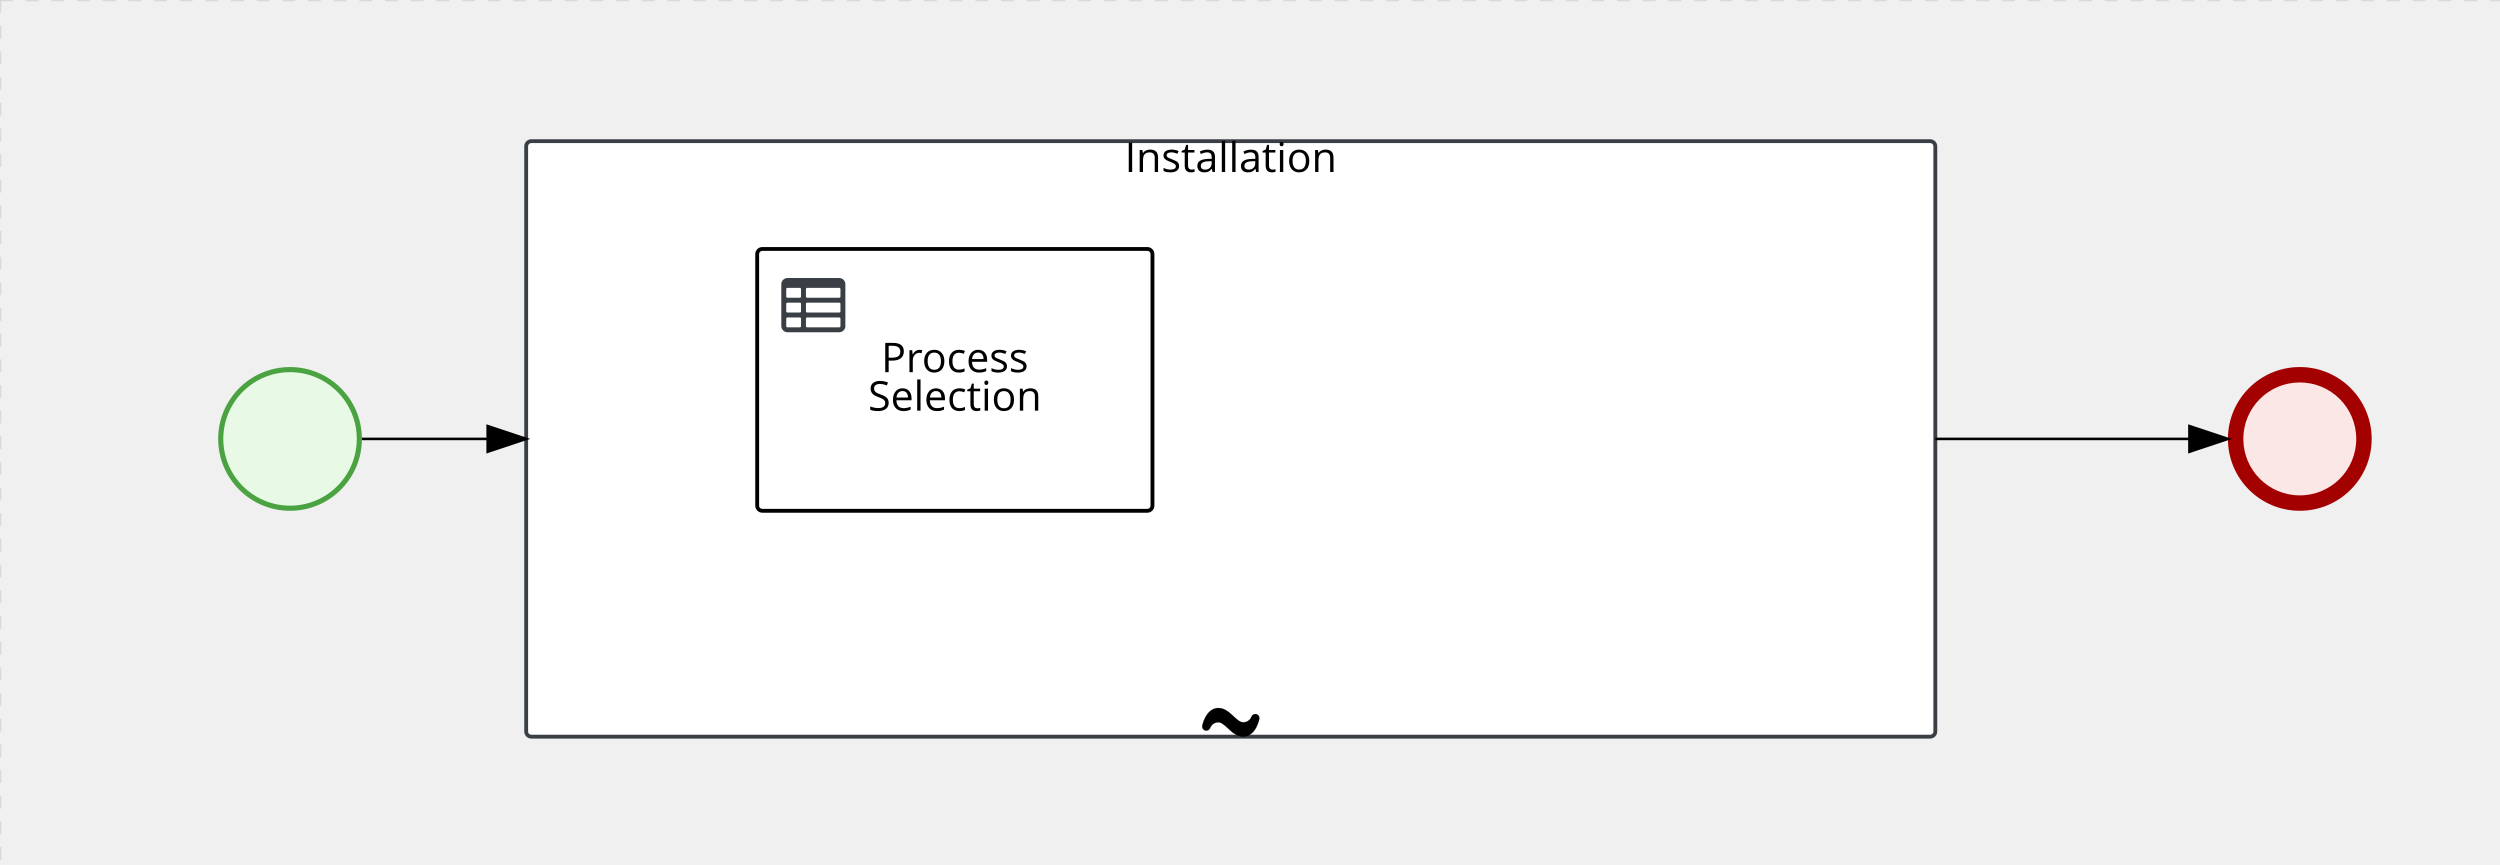
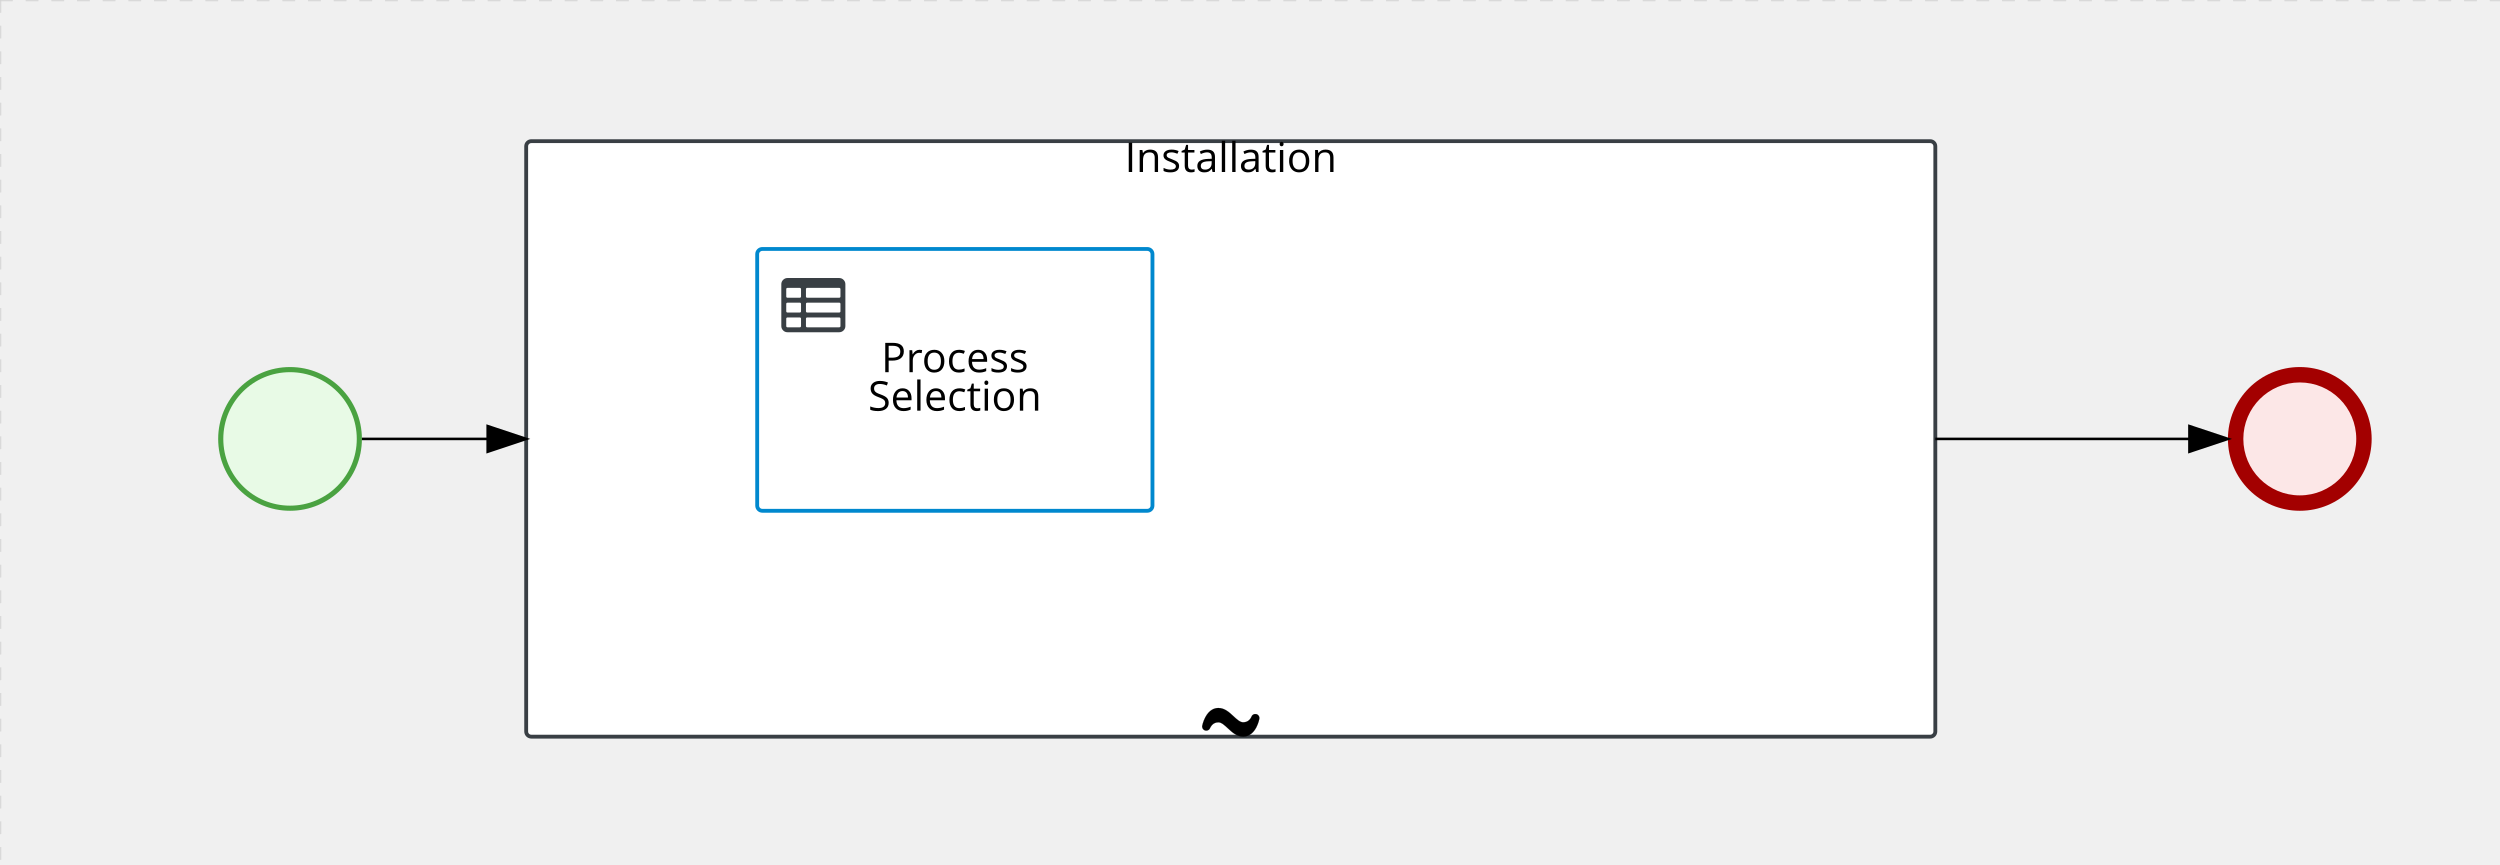
<svg xmlns="http://www.w3.org/2000/svg" version="1.1" width="974" height="337" viewBox="0 0 974 337">
  <defs />
  <g transform="matrix(1,0,0,1,0,0)">
    <g>
      <g>
        <g>
          <path fill="none" stroke="#d3d3d3" paint-order="fill stroke markers" d=" M 0 0 L 1200 0" stroke-miterlimit="10" stroke-opacity="0.8" stroke-dasharray="5" />
        </g>
        <g>
          <path fill="none" stroke="#d3d3d3" paint-order="fill stroke markers" d=" M 0 0 L 0 800" stroke-miterlimit="10" stroke-opacity="0.8" stroke-dasharray="5" />
        </g>
      </g>
      <g id="_EF70FC23-0ECA-4189-A097-E17DF87D973C" bpmn2nodeid="_EF70FC23-0ECA-4189-A097-E17DF87D973C" transform="matrix(1,0,0,1,868,143)">
        <g>
          <path fill="none" stroke="none" />
        </g>
        <g transform="matrix(0.125,0,0,0.125,0,0)">
          <g transform="matrix(1,0,0,1,0,0)">
            <path fill="#fce7e7" stroke="none" id="_EF70FC23-0ECA-4189-A097-E17DF87D973C?shapeType=BACKGROUND" paint-order="stroke fill markers" d=" M 0 0 M 444 224 C 444 263.9 434.2 300.8 414.4 334.5 C 394.7 368.2 368 394.9 334.4 414.5 C 300.8 434.1 263.9 444 224 444 C 184.1 444 147.2 434.2 113.5 414.4 C 79.8 394.7 53.1 368 33.5 334.4 C 13.9 300.8 4 263.9 4 224 C 4 184.1 13.8 147.2 33.6 113.5 C 53.4 79.8 80.1 53.1 113.6 33.5 C 147.1 13.9 184.1 4 224 4 C 263.9 4 300.8 13.8 334.5 33.6 C 368.2 53.4 394.9 80.1 414.5 113.6 C 434.1 147.1 444 184.1 444 224 Z" />
          </g>
          <g>
            <g transform="matrix(1,0,0,1,0,0)">
              <g transform="matrix(1,0,0,1,0,0)">
                <path fill="#a30000" stroke="none" id="_EF70FC23-0ECA-4189-A097-E17DF87D973C?shapeType=BORDER&amp;renderType=FILL" paint-order="stroke fill markers" d=" M 0 0 M 224 0 C 100.3 0 0 100.3 0 224 C 0 347.7 100.3 448 224 448 C 347.7 448 448 347.7 448 224 C 448 100.3 347.7 0 224 0 Z M 0 0 M 224 400 C 126.8 400 48 321.2 48 224 C 48 126.8 126.8 48 224 48 C 321.2 48 400 126.8 400 224 C 400 321.2 321.2 400 224 400 Z" />
              </g>
            </g>
          </g>
        </g>
        <g transform="matrix(1,0,0,1,28,61)" />
      </g>
      <g id="_0B1D28A9-7DA9-4883-8F5E-5F7403BD6220" bpmn2nodeid="_0B1D28A9-7DA9-4883-8F5E-5F7403BD6220" transform="matrix(1,0,0,1,205,55)">
        <g>
          <path fill="none" stroke="none" />
        </g>
        <g transform="matrix(1,0,0,1,0,0)">
          <path fill="#ffffff" stroke="none" id="_0B1D28A9-7DA9-4883-8F5E-5F7403BD6220?shapeType=BACKGROUND" paint-order="stroke fill markers" d=" M 2 0 L 547 0 L 547 0 A 2 2 0 0 1 549 2 L 549 230 L 549 230 A 2 2 0 0 1 547 232 L 2 232 L 2 232 A 2 2 0 0 1 0 230 L 0 2 L 0 2 A 2 2 0 0 1 2 0 Z" />
        </g>
        <g transform="matrix(1,0,0,1,0,0)">
          <path fill="none" stroke="#393f44" id="_0B1D28A9-7DA9-4883-8F5E-5F7403BD6220?shapeType=BORDER&amp;renderType=STROKE" paint-order="fill stroke markers" d=" M 2 0 L 547 0 L 547 0 A 2 2 0 0 1 549 2 L 549 230 L 549 230 A 2 2 0 0 1 547 232 L 2 232 L 2 232 A 2 2 0 0 1 0 230 L 0 2 L 0 2 A 2 2 0 0 1 2 0 Z" stroke-miterlimit="10" stroke-width="1.5" stroke-dasharray="" />
        </g>
        <g transform="matrix(1,0,0,1,-21.7125,6.225)">
          <g transform="matrix(0.05,0,0,0.05,285,209)">
            <g transform="matrix(1,0,0,1,0,0)">
              <path fill="#000000" stroke="#000000" id="_0B1D28A9-7DA9-4883-8F5E-5F7403BD6220undefined" paint-order="fill stroke markers" d=" M 0 0 M 421.5 159.5 C 405.6 156.4 390.1 165.8 385.1 180.8 L 385.1 180.8 L 385.2 180.5 C 385.2 180.6 380.9 192.3 370.3 203.4 C 357.3 217 341.1 223.6 320.7 223.6 C 296.6 223.6 271.8 200.6 245.6 176.2 C 213.3 146.2 176.8 112.1 128.2 112.1 C 98.7 112.1 57 124.9 25.3 185.7 C 8.7 217.6 2.3 249.2 2 250.6 L 2 250.7 C 1.9 251.1 1.8 251.6 1.8 252 C 1.8 252.1 1.8 252.2 1.8 252.3 C 1.7 252.7 1.7 253.2 1.6 253.6 C 1.6 253.7 1.6 253.8 1.6 253.9 C 1.6 254.3 1.5 254.8 1.5 255.2 C 1.5 255.3 1.5 255.4 1.5 255.5 C 1.5 255.9 1.5 256.3 1.5 256.6 C 1.5 256.8 1.5 256.9 1.5 257.1 C 1.5 257.4 1.5 257.7 1.5 258 C 1.5 258.2 1.5 258.5 1.5 258.7 C 1.5 258.9 1.5 259.2 1.6 259.4 C 1.6 259.7 1.6 260 1.7 260.3 C 1.7 260.4 1.7 260.6 1.8 260.7 C 1.8 261.1 1.9 261.5 2 261.9 L 2 262 C 4.1 274.7 13.9 285.5 27.3 288.1 C 29.4 288.5 31.5 288.7 33.6 288.7 C 47.2 288.7 59.5 280 63.9 267 C 64.5 265.6 68.8 255.6 77.6 245.8 C 90.9 231.1 107.5 224 128.4 224 C 151.8 224 176.3 246.8 202.2 270.9 C 234.7 301.2 271.6 335.5 320.9 335.5 C 345.5 335.5 367.8 327 387.4 310.2 C 401.4 298.2 413.8 281.9 424.1 261.9 C 440.6 230 446.8 198.3 447 196.9 C 450.3 179.6 438.9 162.8 421.5 159.5 Z" stroke-miterlimit="10" stroke-dasharray="" />
            </g>
          </g>
        </g>
        <g transform="matrix(1,0,0,1,233.1836,0)">
          <text fill="#000000" stroke="none" font-family="Open Sans" font-size="12pt" font-style="normal" font-weight="normal" text-decoration="normal" x="41.316" y="12" text-anchor="middle" dominant-baseline="alphabetic">Installation</text>
        </g>
        <g id="_7D34E5EE-86DE-40AA-8B07-371B3AC2BA39" bpmn2nodeid="_7D34E5EE-86DE-40AA-8B07-371B3AC2BA39" transform="matrix(1,0,0,1,90,42)">
          <g>
            <path fill="none" stroke="none" />
          </g>
          <g transform="matrix(1,0,0,1,0,0)">
            <path fill="#ffffff" stroke="none" id="_7D34E5EE-86DE-40AA-8B07-371B3AC2BA39?shapeType=BACKGROUND" paint-order="stroke fill markers" d=" M 2 0 L 152 0 L 152 0 A 2 2 0 0 1 154 2 L 154 100 L 154 100 A 2 2 0 0 1 152 102 L 2 102 L 2 102 A 2 2 0 0 1 0 100 L 0 2 L 0 2 A 2 2 0 0 1 2 0 Z" />
          </g>
          <g transform="matrix(1,0,0,1,0,0)">
-             <path fill="none" stroke="rgb(0,0,0)" id="_7D34E5EE-86DE-40AA-8B07-371B3AC2BA39?shapeType=BORDER&amp;renderType=STROKE" paint-order="fill stroke markers" d=" M 2 0 L 152 0 L 152 0 A 2 2 0 0 1 154 2 L 154 100 L 154 100 A 2 2 0 0 1 152 102 L 2 102 L 2 102 A 2 2 0 0 1 0 100 L 0 2 L 0 2 A 2 2 0 0 1 2 0 Z" stroke-miterlimit="10" stroke-width="1.5" stroke-dasharray="" />
+             <path fill="none" stroke="rgb(0,136,206)" id="_7D34E5EE-86DE-40AA-8B07-371B3AC2BA39?shapeType=BORDER&amp;renderType=STROKE" paint-order="fill stroke markers" d=" M 2 0 L 152 0 L 152 0 A 2 2 0 0 1 154 2 L 154 100 L 154 100 A 2 2 0 0 1 152 102 L 2 102 L 2 102 A 2 2 0 0 1 0 100 L 0 2 L 0 2 A 2 2 0 0 1 2 0 Z" stroke-miterlimit="10" stroke-width="1.5" stroke-dasharray="" />
          </g>
          <g>
            <g transform="matrix(0.06,0,0,0.06,9.4,9.4)">
              <g transform="matrix(1,0,0,1,0,0)">
                <path fill="#393f44" stroke="none" id="_7D34E5EE-86DE-40AA-8B07-371B3AC2BA39undefined" paint-order="stroke fill markers" d=" M 0 0 M 128 344 L 128 296 C 128 293.7 127.2 291.8 125.8 290.2 C 124.4 288.6 122.4 288 120 288 L 40 288 C 37.7 288 35.8 288.8 34.2 290.2 C 32.6 291.6 32 293.7 32 296 L 32 344 C 32 346.3 32.8 348.2 34.2 349.8 C 35.6 351.4 37.6 352 40 352 L 120 352 C 122.3 352 124.2 351.2 125.8 349.8 C 127.4 348.4 128 346.3 128 344 Z M 0 0 M 128 248 L 128 200 C 128 197.7 127.2 195.8 125.8 194.2 C 124.4 192.6 122.4 192 120 192 L 40 192 C 37.7 192 35.8 192.8 34.2 194.2 C 32.6 195.6 32 197.7 32 200 L 32 248 C 32 250.3 32.8 252.2 34.2 253.8 C 35.6 255.4 37.6 256 40 256 L 120 256 C 122.3 256 124.2 255.2 125.8 253.8 C 127.4 252.4 128 250.3 128 248 Z M 0 0 M 376 352 C 378.3 352 380.2 351.2 381.8 349.8 C 383.4 348.4 384 346.4 384 344 L 384 296 C 384 293.7 383.2 291.8 381.8 290.2 C 380.4 288.6 378.4 288 376 288 L 168 288 C 165.7 288 163.8 288.8 162.2 290.2 C 160.6 291.6 160 293.6 160 296 L 160 344 C 160 346.3 160.8 348.2 162.2 349.8 C 163.6 351.4 165.6 352 168 352 L 376 352 Z M 0 0 M 128 152 L 128 104 C 128 101.7 127.2 99.8 125.8 98.2 C 124.4 96.6 122.3 96 120 96 L 40 96 C 37.7 96 35.8 96.8 34.2 98.2 C 32.6 99.6 32 101.7 32 104 L 32 152 C 32 154.3 32.8 156.2 34.2 157.8 C 35.6 159.4 37.6 160 40 160 L 120 160 C 122.3 160 124.2 159.2 125.8 157.8 C 127.4 156.4 128 154.3 128 152 Z M 0 0 M 376 256 C 378.3 256 380.2 255.2 381.8 253.8 C 383.4 252.4 384 250.4 384 248 L 384 200 C 384 197.7 383.2 195.8 381.8 194.2 C 380.4 192.6 378.4 192 376 192 L 168 192 C 165.7 192 163.8 192.8 162.2 194.2 C 160.6 195.6 160 197.6 160 200 L 160 248 C 160 250.3 160.8 252.2 162.2 253.8 C 163.6 255.4 165.6 256 168 256 L 376 256 Z M 0 0 M 376 160 C 378.3 160 380.2 159.2 381.8 157.8 C 383.4 156.4 384 154.4 384 152 L 384 104 C 384 101.7 383.2 99.8 381.8 98.2 C 380.4 96.6 378.3 96 376 96 L 168 96 C 165.7 96 163.8 96.8 162.2 98.2 C 160.6 99.6 160 101.6 160 104 L 160 152 C 160 154.3 160.8 156.2 162.2 157.8 C 163.6 159.4 165.6 160 168 160 L 376 160 Z M 0 0 M 416 72 L 416 344 C 416 355 412.1 364.4 404.2 372.2 C 396.3 380 387 384 376 384 L 40 384 C 29 384 19.6 380.1 11.8 372.2 C 4 364.3 0 355 0 344 L 0 72 C 0 61 3.9 51.6 11.8 43.8 C 19.7 36 29 32 40 32 L 376 32 C 387 32 396.4 35.9 404.2 43.8 C 412 51.7 416 61 416 72 Z" />
              </g>
            </g>
          </g>
          <g transform="matrix(1,0,0,1,43.21094,36)">
            <text fill="#000000" stroke="none" font-family="Open Sans" font-size="12pt" font-style="normal" font-weight="normal" text-decoration="normal" x="33.789" y="12" text-anchor="middle" dominant-baseline="alphabetic">Process  </text>
            <text fill="#000000" stroke="none" font-family="Open Sans" font-size="12pt" font-style="normal" font-weight="normal" text-decoration="normal" x="33.789" y="27" text-anchor="middle" dominant-baseline="alphabetic">Selection</text>
          </g>
        </g>
      </g>
      <g id="_F7CE4A2A-03DF-4857-86C9-31D23C67BA7E" bpmn2nodeid="_F7CE4A2A-03DF-4857-86C9-31D23C67BA7E" transform="matrix(1,0,0,1,85,143)">
        <g>
          <path fill="none" stroke="none" />
        </g>
        <g transform="matrix(0.125,0,0,0.125,0,0)">
          <g transform="matrix(1,0,0,1,0,0)">
            <path fill="#e8fae6" stroke="none" id="_F7CE4A2A-03DF-4857-86C9-31D23C67BA7E?shapeType=BACKGROUND" paint-order="stroke fill markers" d=" M 0 0 M 444 224 C 444 263.9 434.2 300.8 414.4 334.5 C 394.7 368.2 368 394.9 334.4 414.5 C 300.8 434.1 263.9 444 224 444 C 184.1 444 147.2 434.2 113.5 414.4 C 79.8 394.7 53.1 368 33.5 334.4 C 13.9 300.8 4 263.9 4 224 C 4 184.1 13.8 147.2 33.6 113.5 C 53.4 79.8 80.1 53.1 113.6 33.5 C 147.1 13.9 184.1 4 224 4 C 263.9 4 300.8 13.8 334.5 33.6 C 368.2 53.4 394.9 80.1 414.5 113.6 C 434.1 147.1 444 184.1 444 224 Z" />
          </g>
          <g>
            <g transform="matrix(1,0,0,1,0,0)">
              <g transform="matrix(1,0,0,1,0,0)">
                <path fill="#4aa241" stroke="none" id="_F7CE4A2A-03DF-4857-86C9-31D23C67BA7E?shapeType=BORDER&amp;renderType=FILL" paint-order="stroke fill markers" d=" M 0 0 M 224 0 C 100.3 0 0 100.3 0 224 C 0 347.7 100.3 448 224 448 C 347.7 448 448 347.7 448 224 C 448 100.3 347.7 0 224 0 Z M 0 0 M 224 432 C 109.1 432 16 338.9 16 224 C 16 109.1 109.1 16 224 16 C 338.9 16 432 109.1 432 224 C 432 338.9 338.9 432 224 432 Z" />
              </g>
            </g>
          </g>
        </g>
        <g transform="matrix(1,0,0,1,28,61)" />
      </g>
      <g id="_7E310905-B7A3-41A4-B01B-E2AB0501438E" bpmn2nodeid="_7E310905-B7A3-41A4-B01B-E2AB0501438E">
        <g>
          <path fill="none" stroke="#000000" paint-order="fill stroke markers" d=" M 141 171 L 190 171" stroke-miterlimit="10" stroke-dasharray="" />
        </g>
        <g transform="matrix(1,0,0,1,141,171)" />
        <g transform="matrix(6.123233995736766e-17,1,-1,6.123233995736766e-17,205,166)">
          <path fill="#000000" stroke="#000000" paint-order="fill stroke markers" d=" M 10 15 L 0 15 L 5 0 Z" stroke-miterlimit="10" stroke-dasharray="" />
        </g>
        <g transform="matrix(1,0,0,1,141,161)" />
      </g>
      <g id="_5E7BCCE5-99DC-4A78-B952-4097B9E975F8" bpmn2nodeid="_5E7BCCE5-99DC-4A78-B952-4097B9E975F8">
        <g>
          <path fill="none" stroke="#000000" paint-order="fill stroke markers" d=" M 754 171 L 853 171" stroke-miterlimit="10" stroke-dasharray="" />
        </g>
        <g transform="matrix(1,0,0,1,754,171)" />
        <g transform="matrix(6.123233995736766e-17,1,-1,6.123233995736766e-17,868,166)">
          <path fill="#000000" stroke="#000000" paint-order="fill stroke markers" d=" M 10 15 L 0 15 L 5 0 Z" stroke-miterlimit="10" stroke-dasharray="" />
        </g>
        <g transform="matrix(1,0,0,1,754,161)" />
      </g>
      <g transform="matrix(1,0,0,1,868,143)" />
      <g transform="matrix(1,0,0,1,205,55)" />
      <g transform="matrix(1,0,0,1,85,143)" />
      <g transform="matrix(1,0,0,1,295,97)" />
    </g>
  </g>
</svg>
